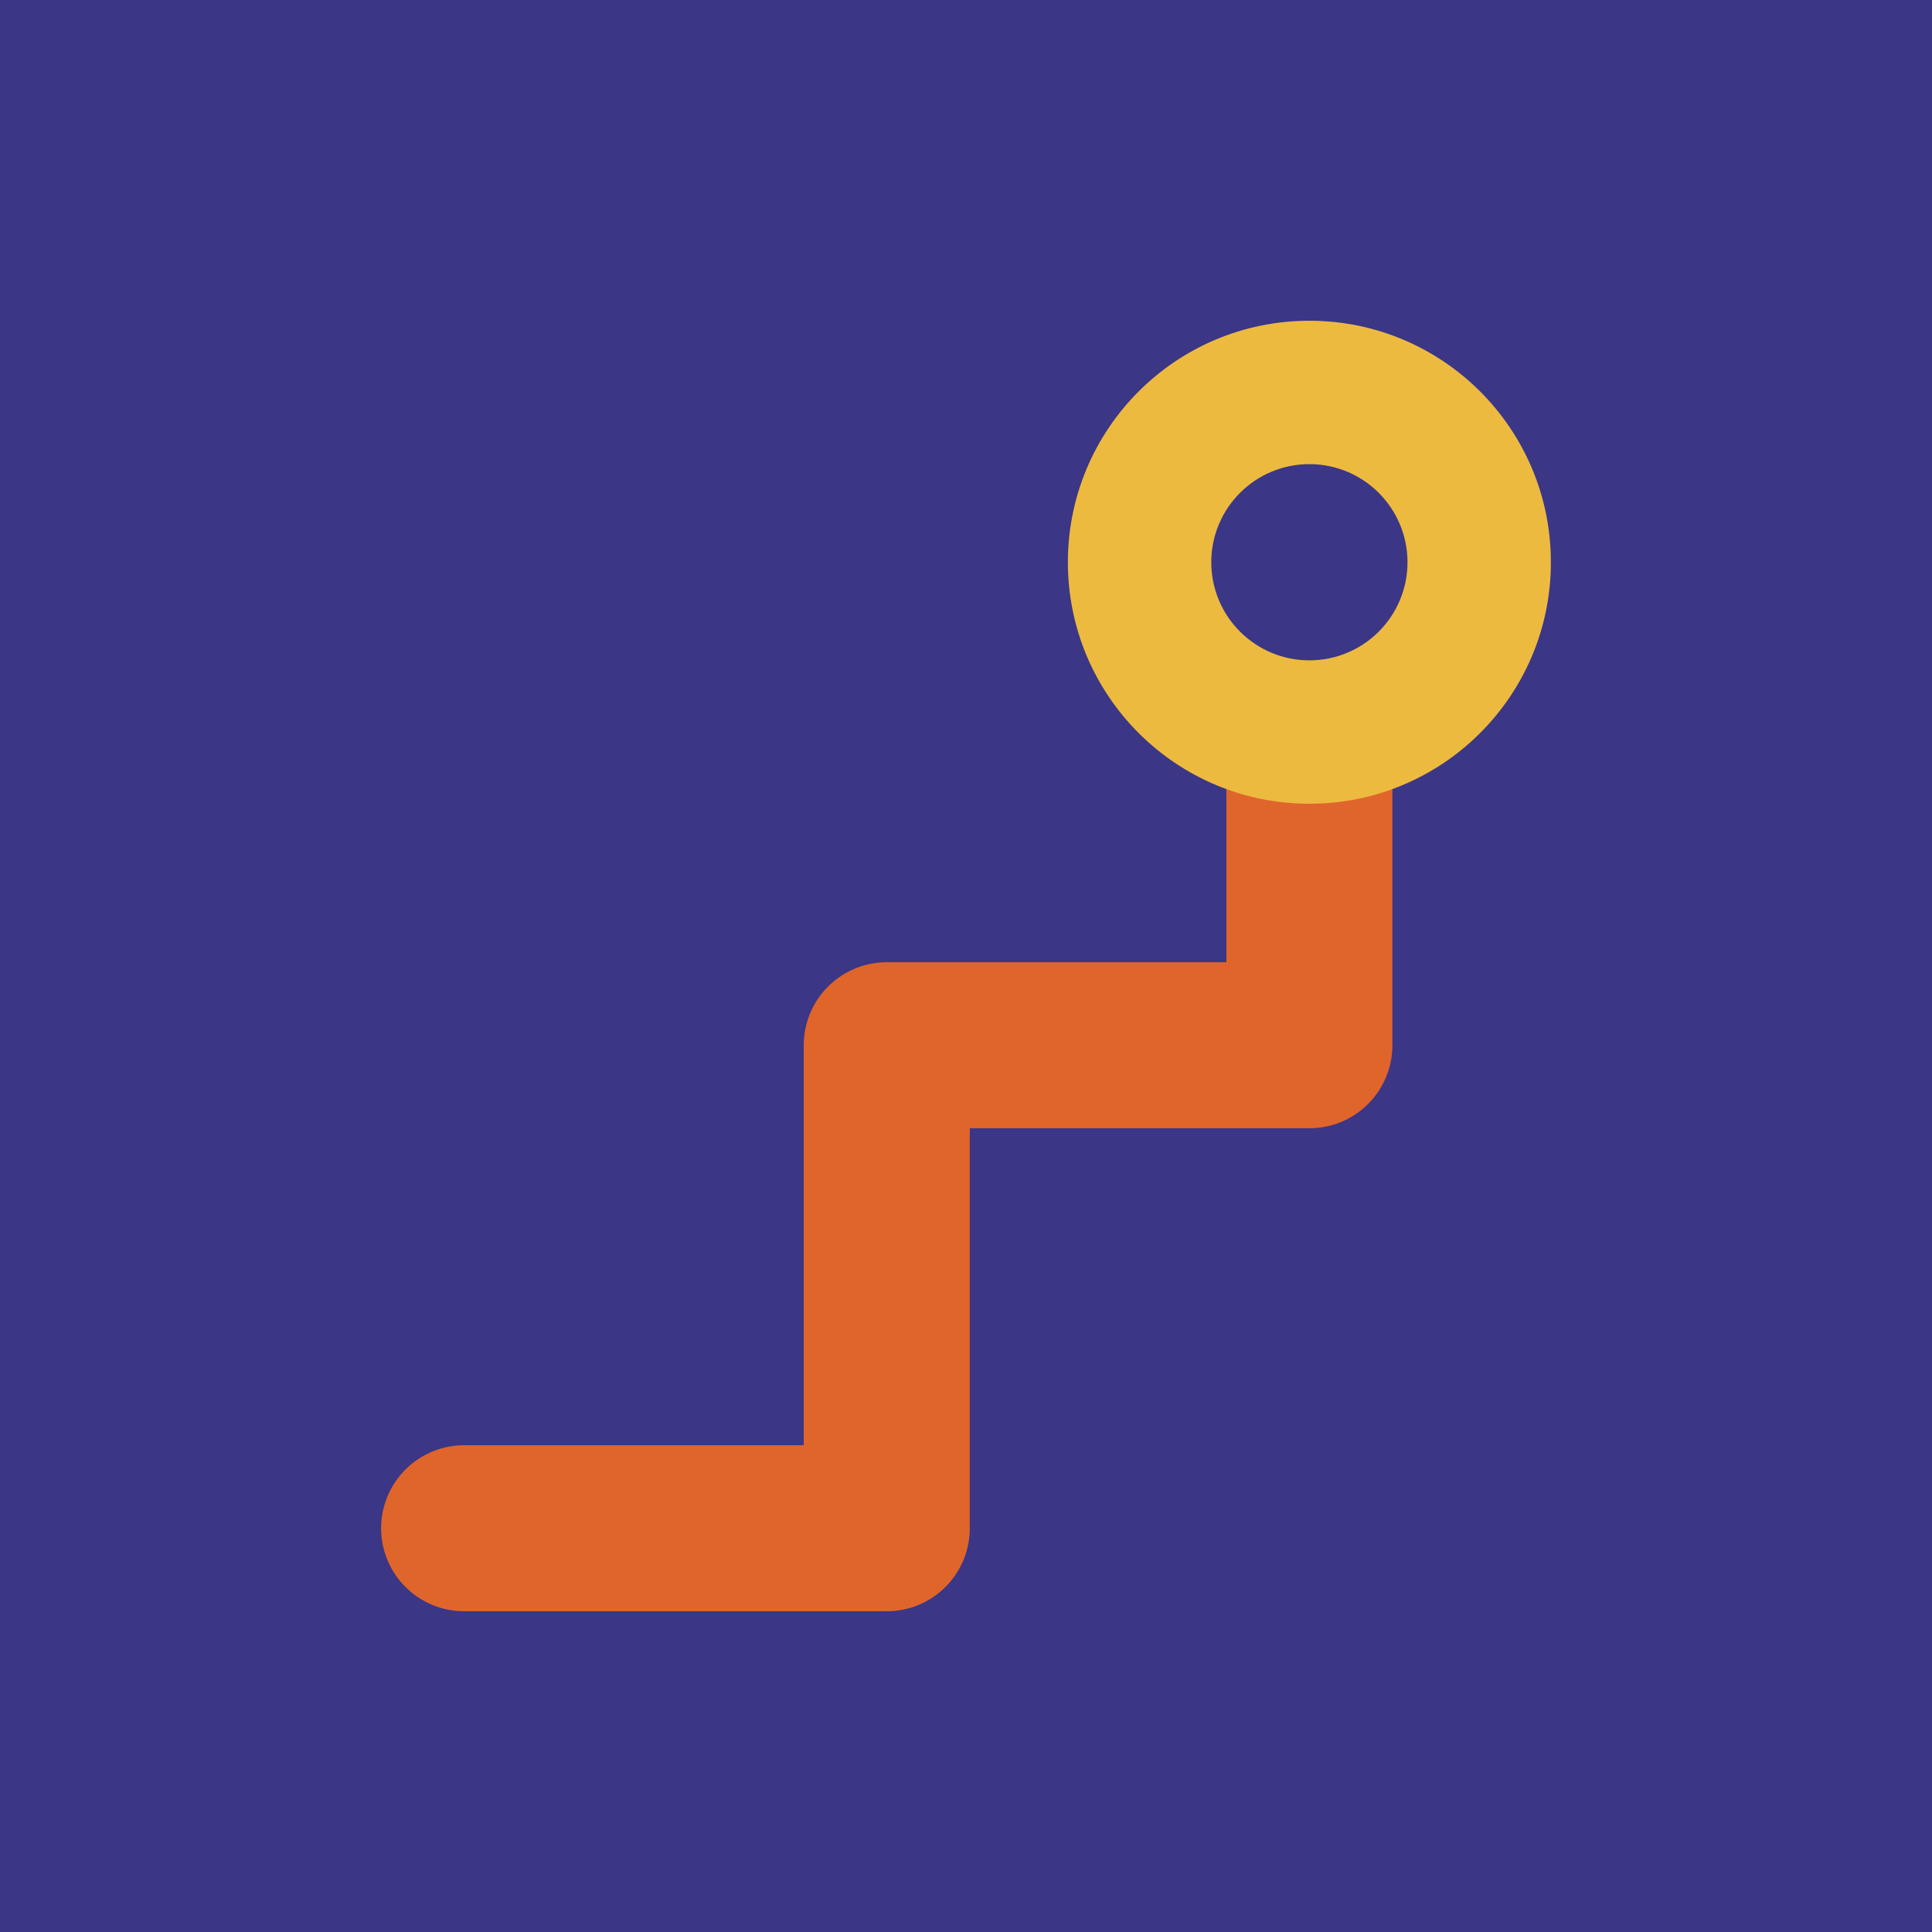
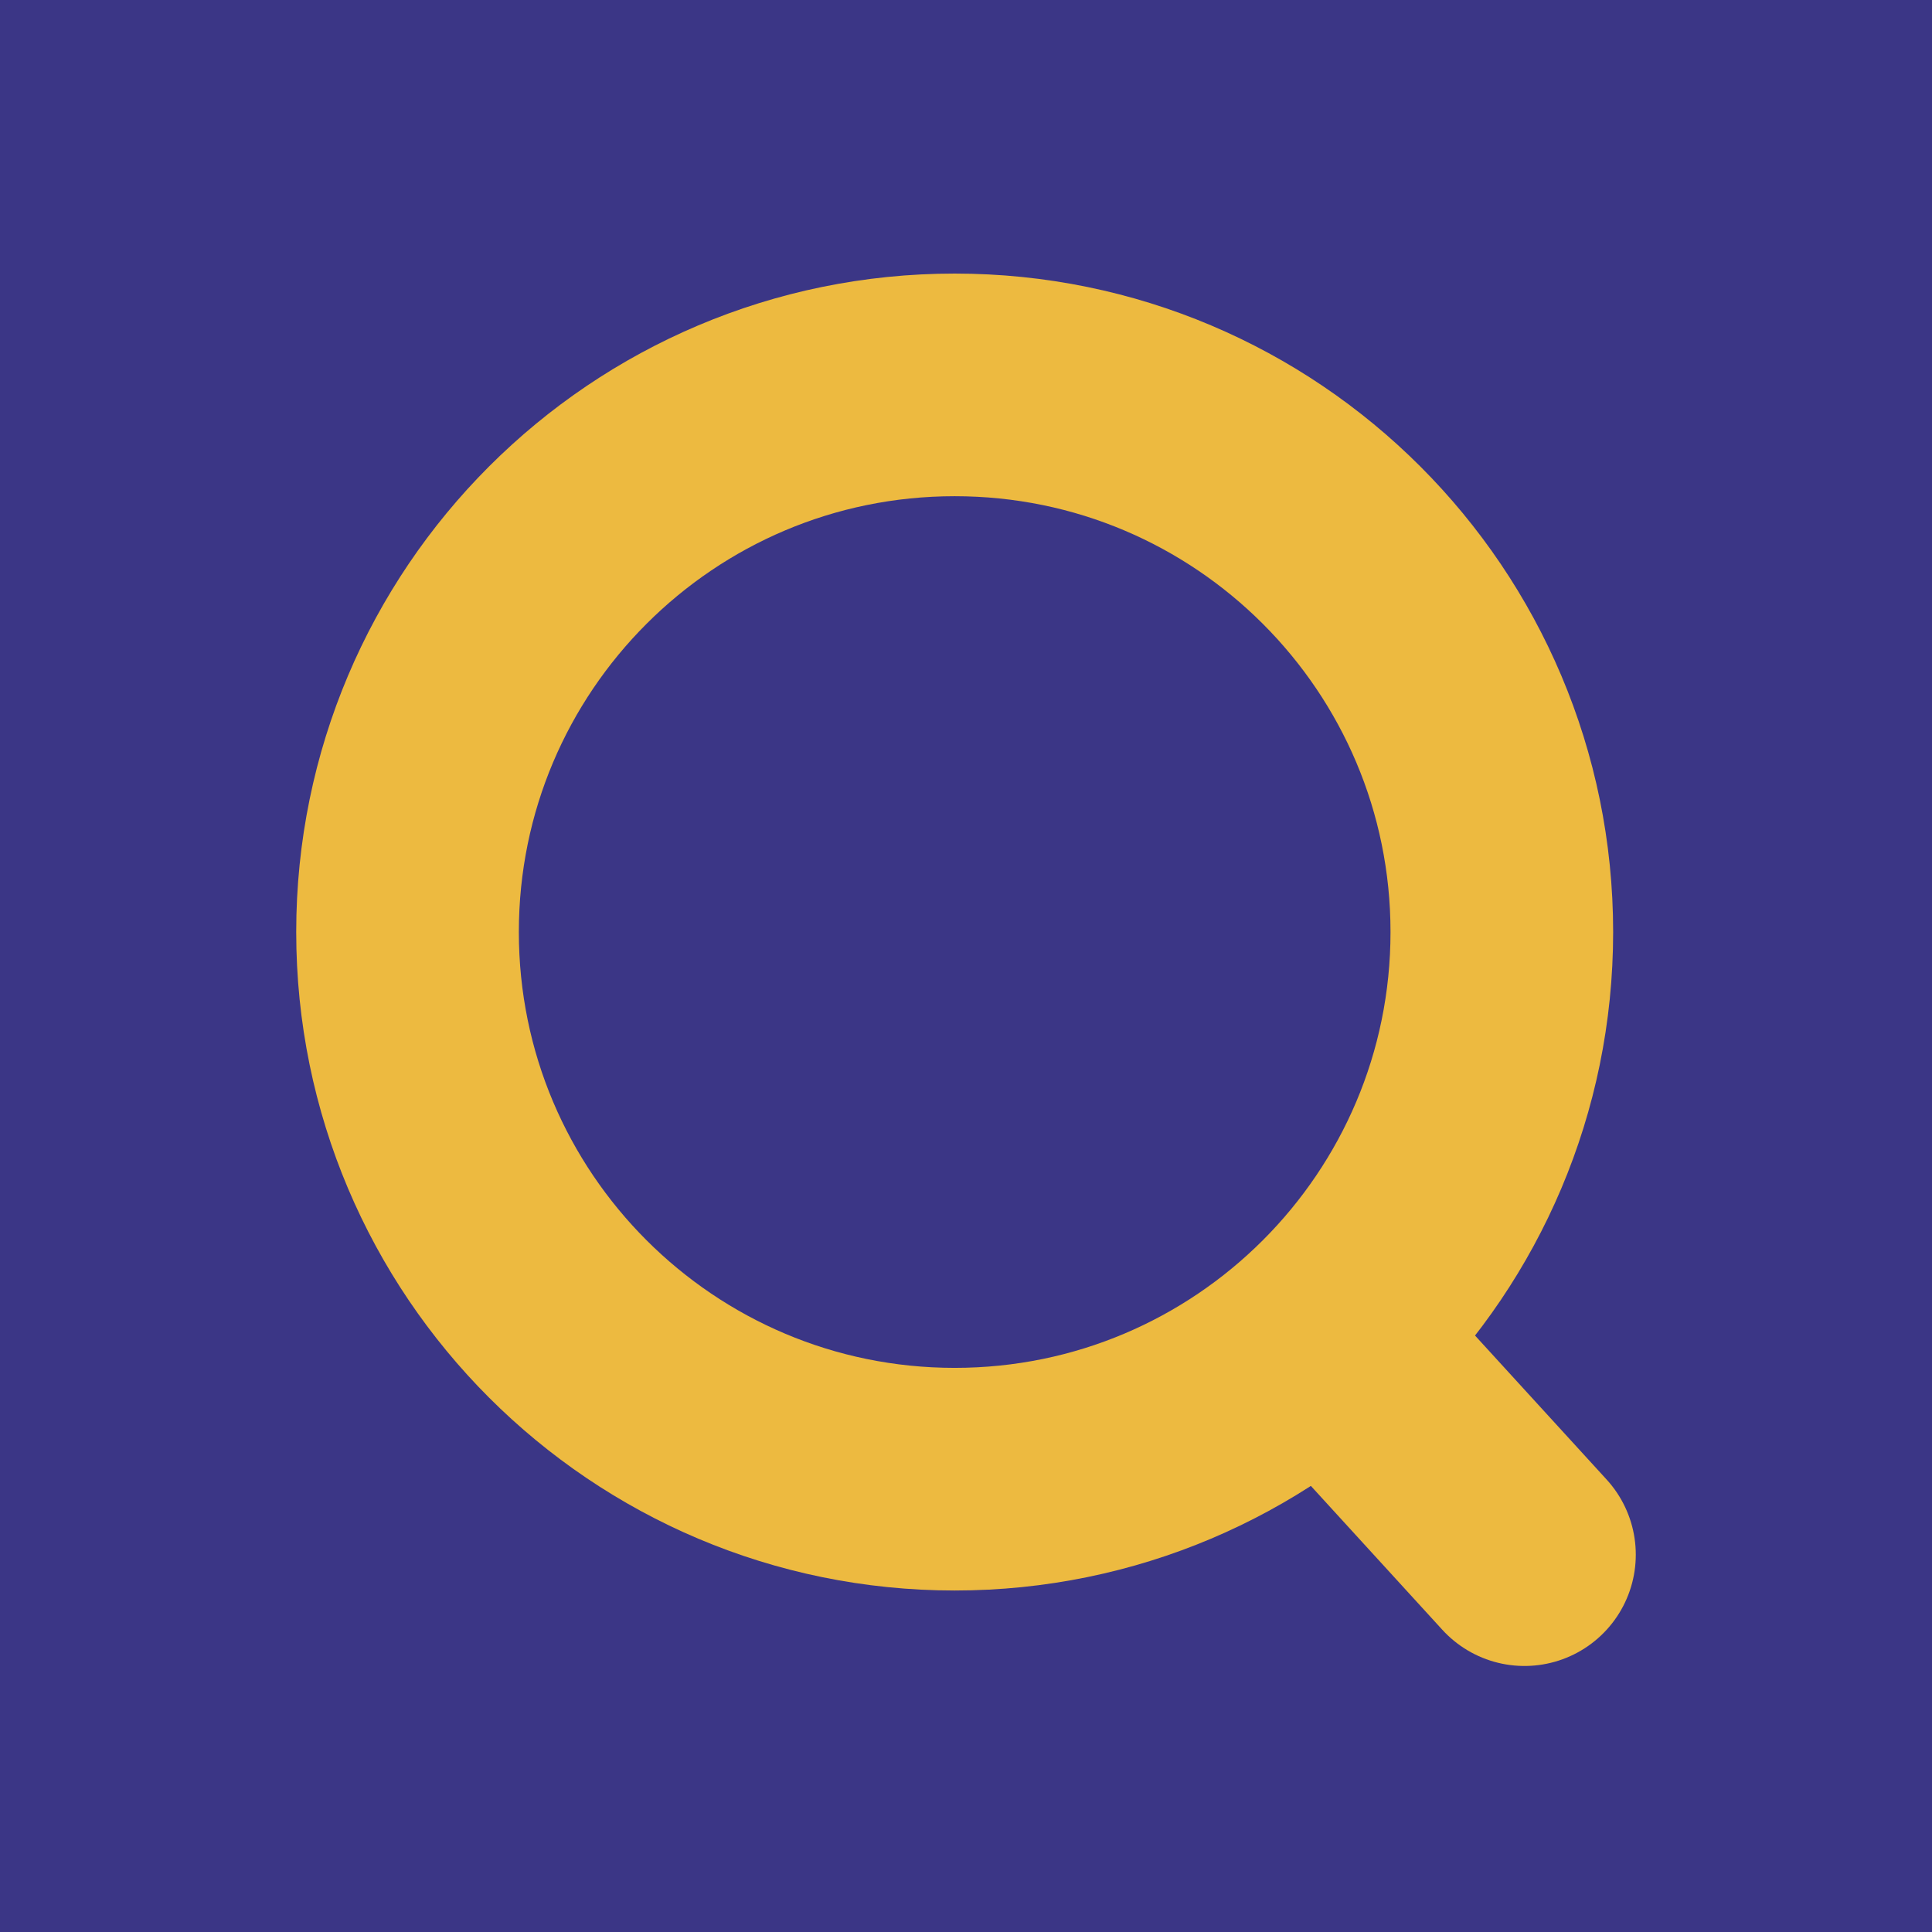
<svg xmlns="http://www.w3.org/2000/svg" viewBox="0 0 512 512" width="512" height="512">
  <rect width="512" height="512" fill="#3b3686" />
-   <path d="M123 405H235V277H347V149" fill="none" stroke="#e0652b" stroke-width="44" stroke-linecap="round" stroke-linejoin="round" />
-   <circle cx="347" cy="149" r="64" fill="#edba40" />
-   <circle cx="347" cy="149" r="26" fill="#3b3686" />
+   <circle cx="253" cy="247" r="145" fill="none" stroke="#edba40" stroke-width="59" />
+   <path d="M351 354 404 412" fill="none" stroke="#edba40" stroke-width="59" stroke-linecap="round" />
</svg>
